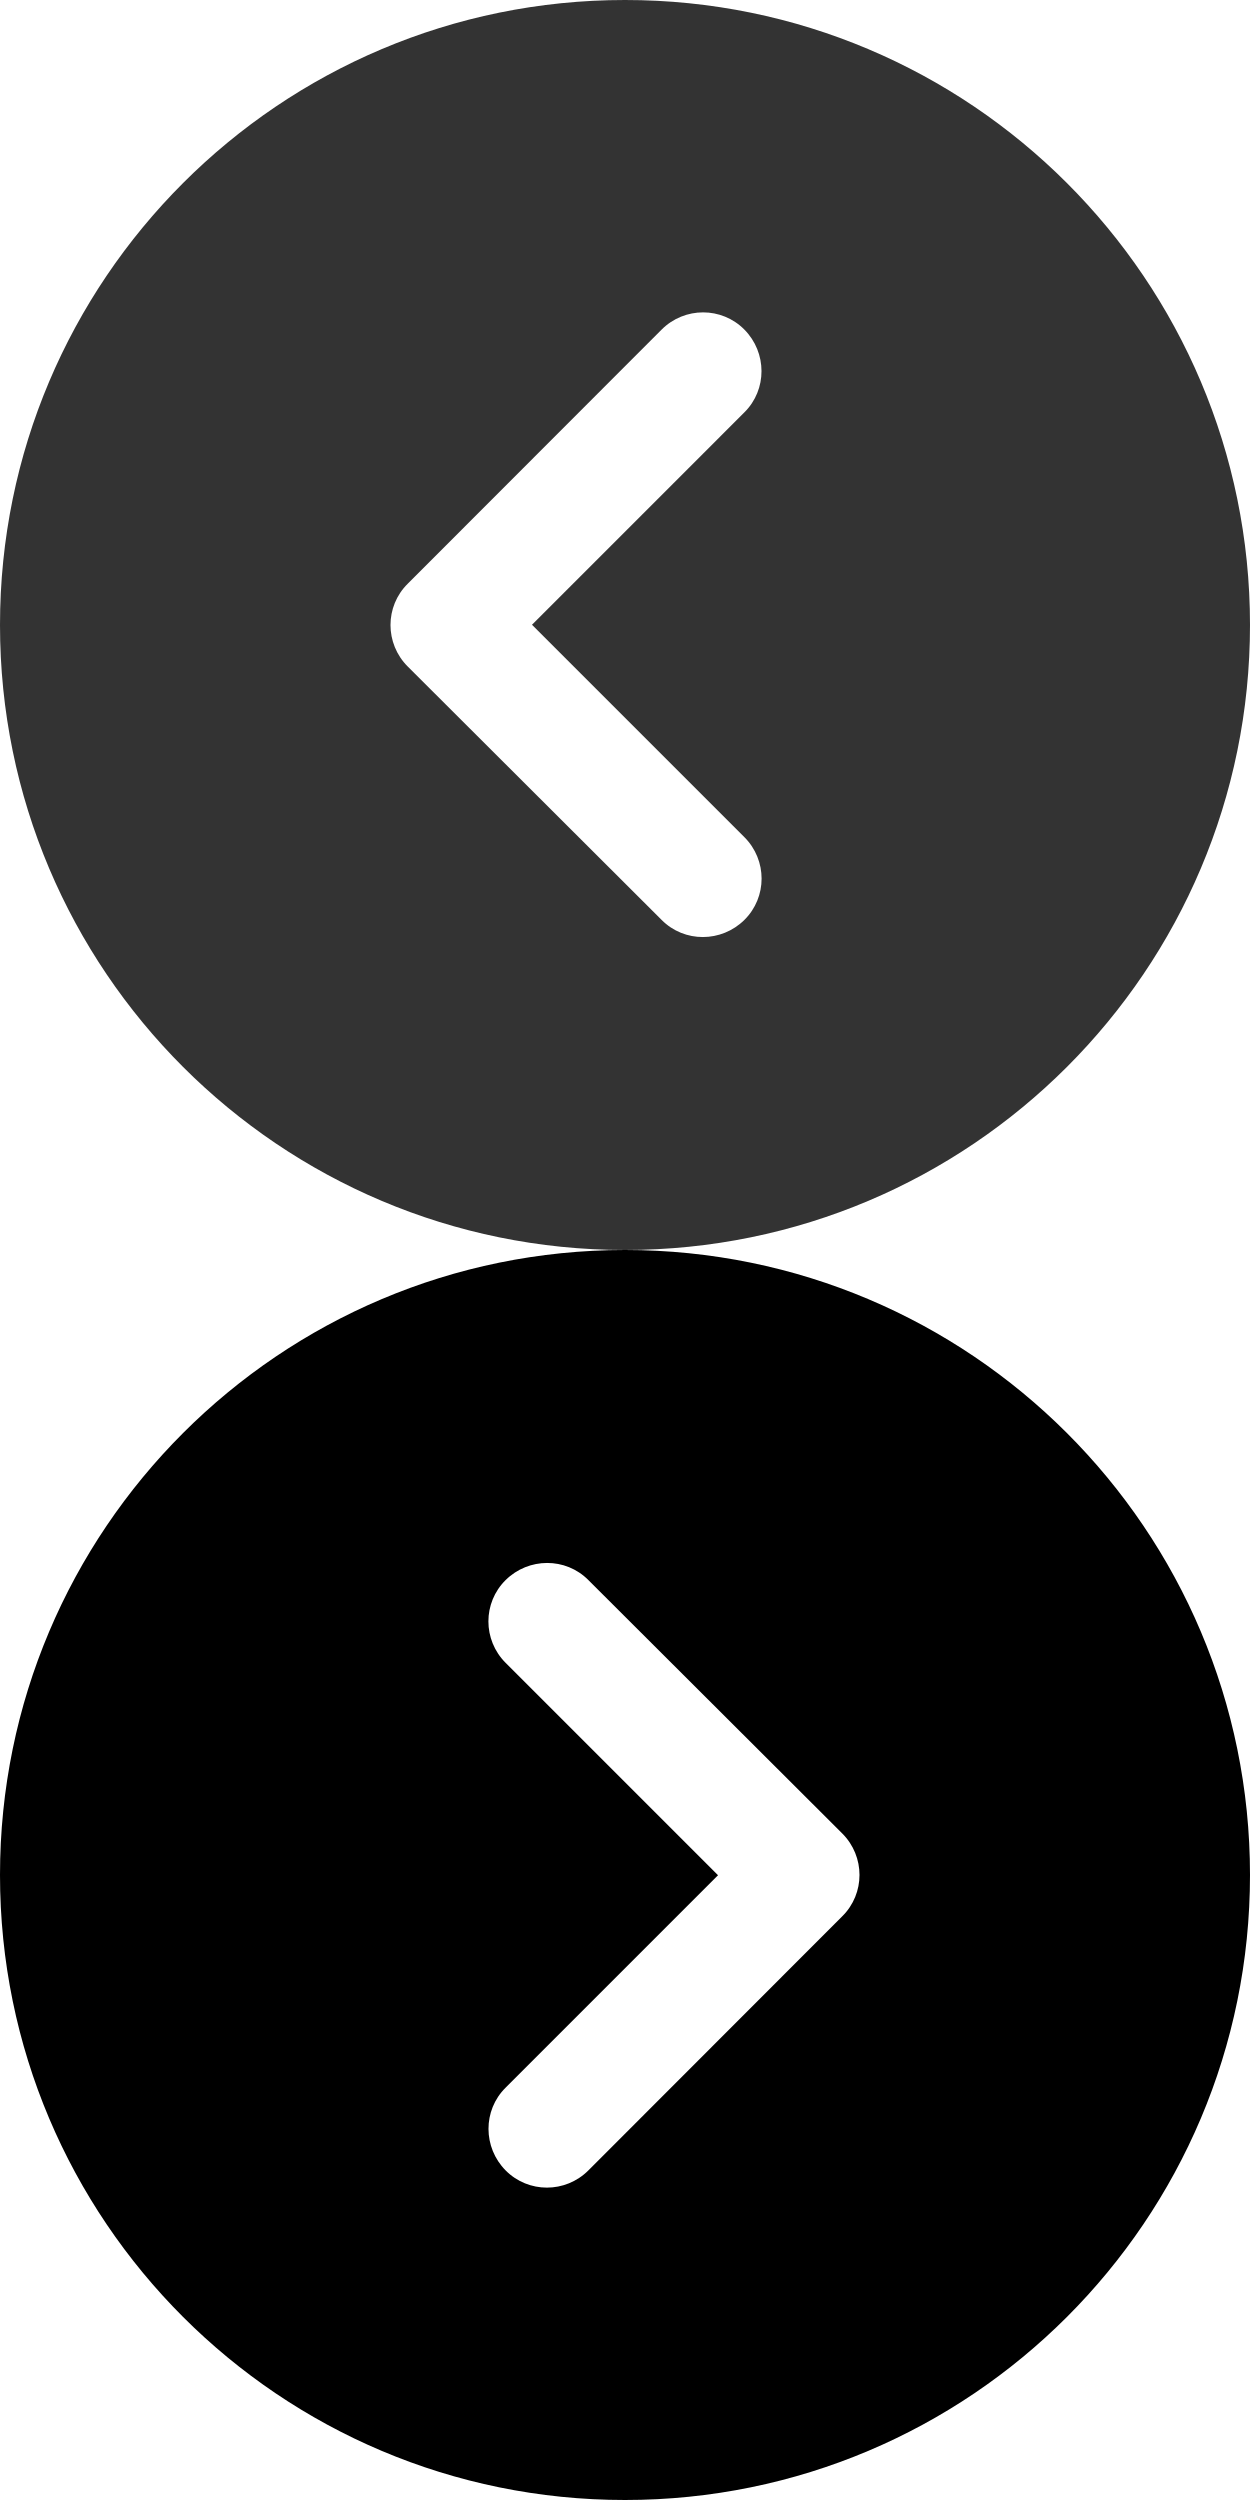
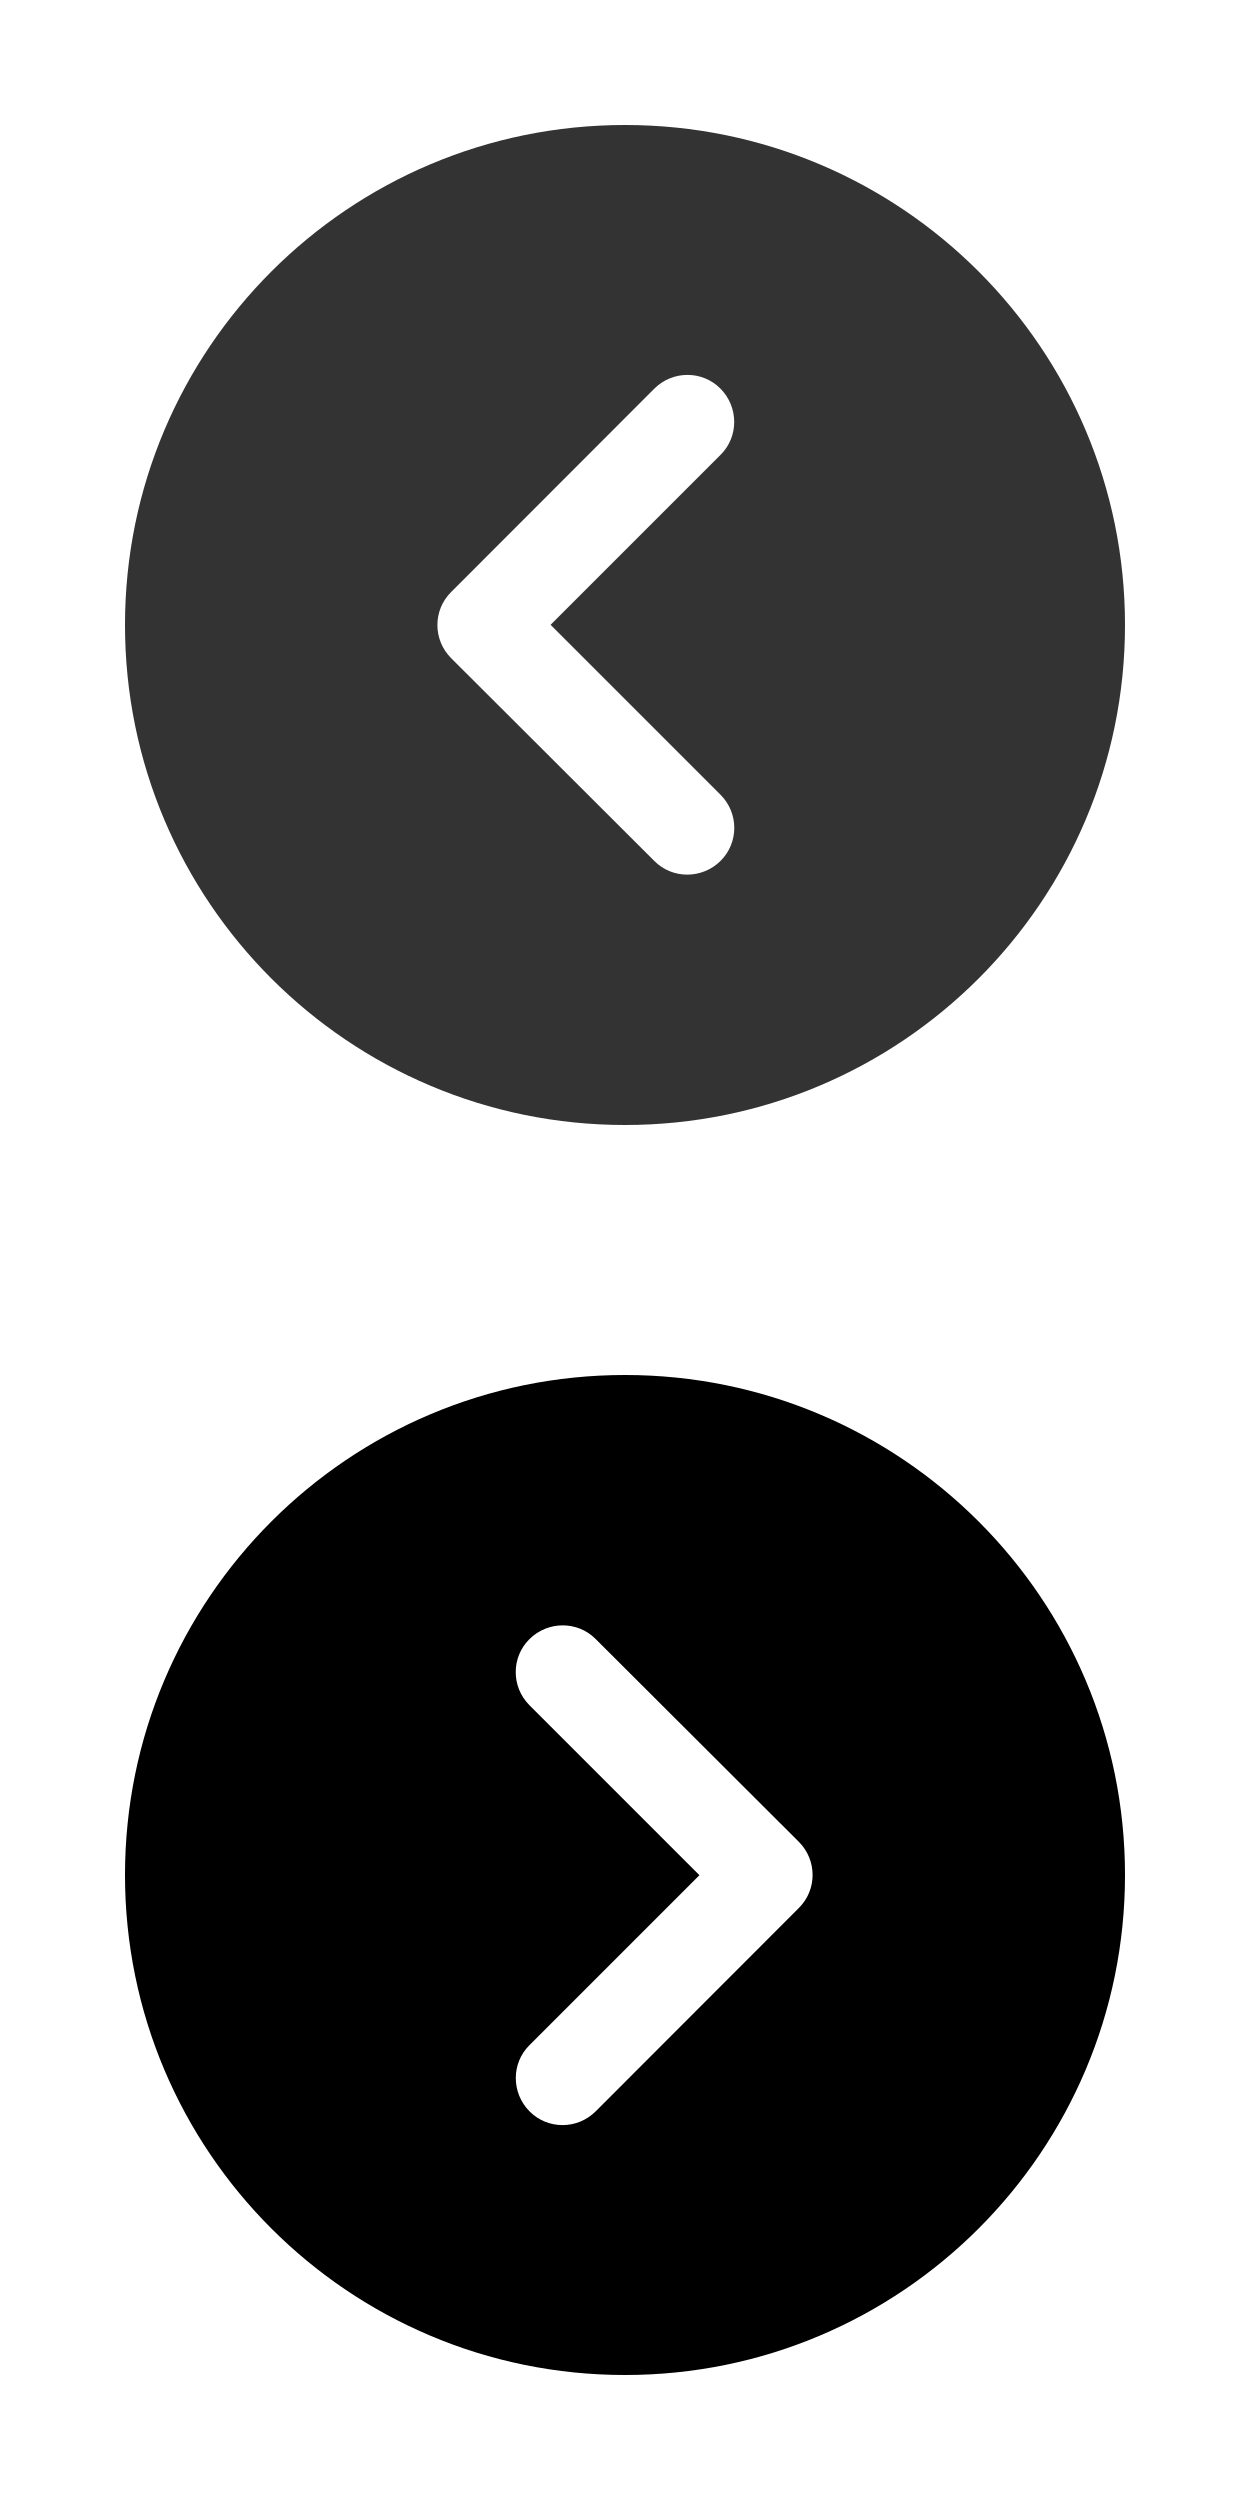
- <svg xmlns="http://www.w3.org/2000/svg" xmlns:xlink="http://www.w3.org/1999/xlink" width="15" height="30" viewBox="0 0 512 1024" version="1.1" id="svg5">
+ <svg xmlns="http://www.w3.org/2000/svg" xmlns:xlink="http://www.w3.org/1999/xlink" width="15" height="30" viewBox="0 0 640 1280" version="1.1" id="svg5">
  <defs id="defs2">
    <g id="previous">
-       <path d="M512 256A256 256 0 1 0 0 256a256 256 0 1 0 512 0zM271 135c9.4-9.4 24.6-9.4 33.9 0s9.4 24.6 0 33.9l-87 87 87 87c9.4 9.4 9.4 24.6 0 33.9s-24.6 9.4-33.9 0L167 273c-9.4-9.4-9.4-24.6 0-33.9L271 135z" id="path2" />
+       <path d="M576 320C576 178.6 461.4 64 320 64C178.6 64 64 178.6 64 320C64 461.4 178.6 576 320 576C461.4 576 576 461.4 576 320zM335 199C344.4 189.6 359.6 189.6 368.9 199C378.2 208.4 378.3 223.6 368.9 232.9L281.9 319.9L368.9 406.9C378.3 416.3 378.3 431.5 368.9 440.8C359.5 450.1 344.3 450.2 335 440.8L231 337C221.6 327.6 221.6 312.4 231 303.1L335 199z" id="path2" />
    </g>
    <g id="next">
-       <path d="M0 256a256 256 0 1 0 512 0A256 256 0 1 0 0 256zM241 377c-9.4 9.4-24.6 9.4-33.9 0s-9.4-24.6 0-33.9l87-87-87-87c-9.4-9.4-9.4-24.6 0-33.9s24.6-9.4 33.9 0L345 239c9.4 9.4 9.4 24.6 0 33.9L241 377z" id="path1" />
+       <path d="M64 320C64 461.4 178.6 576 320 576C461.4 576 576 461.4 576 320C576 178.6 461.4 64 320 64C178.6 64 64 178.6 64 320zM305 441C295.6 450.4 280.4 450.4 271.1 441C261.8 431.6 261.7 416.4 271.1 407.1L358.1 320.1L271.1 233.1C261.7 223.7 261.7 208.5 271.1 199.2C280.5 189.9 295.7 189.8 305 199.2L409 303C418.4 312.4 418.4 327.6 409 336.9L305 441z" id="path1" />
    </g>
  </defs>
-   <use xlink:href="#next" x="0" y="512" fill="#000000" id="use5" />
+   <use xlink:href="#next" x="0" y="640" fill="#000000" id="use5" />
  <use xlink:href="#previous" x="0" y="0" fill="#333333" id="use2" />
</svg>
